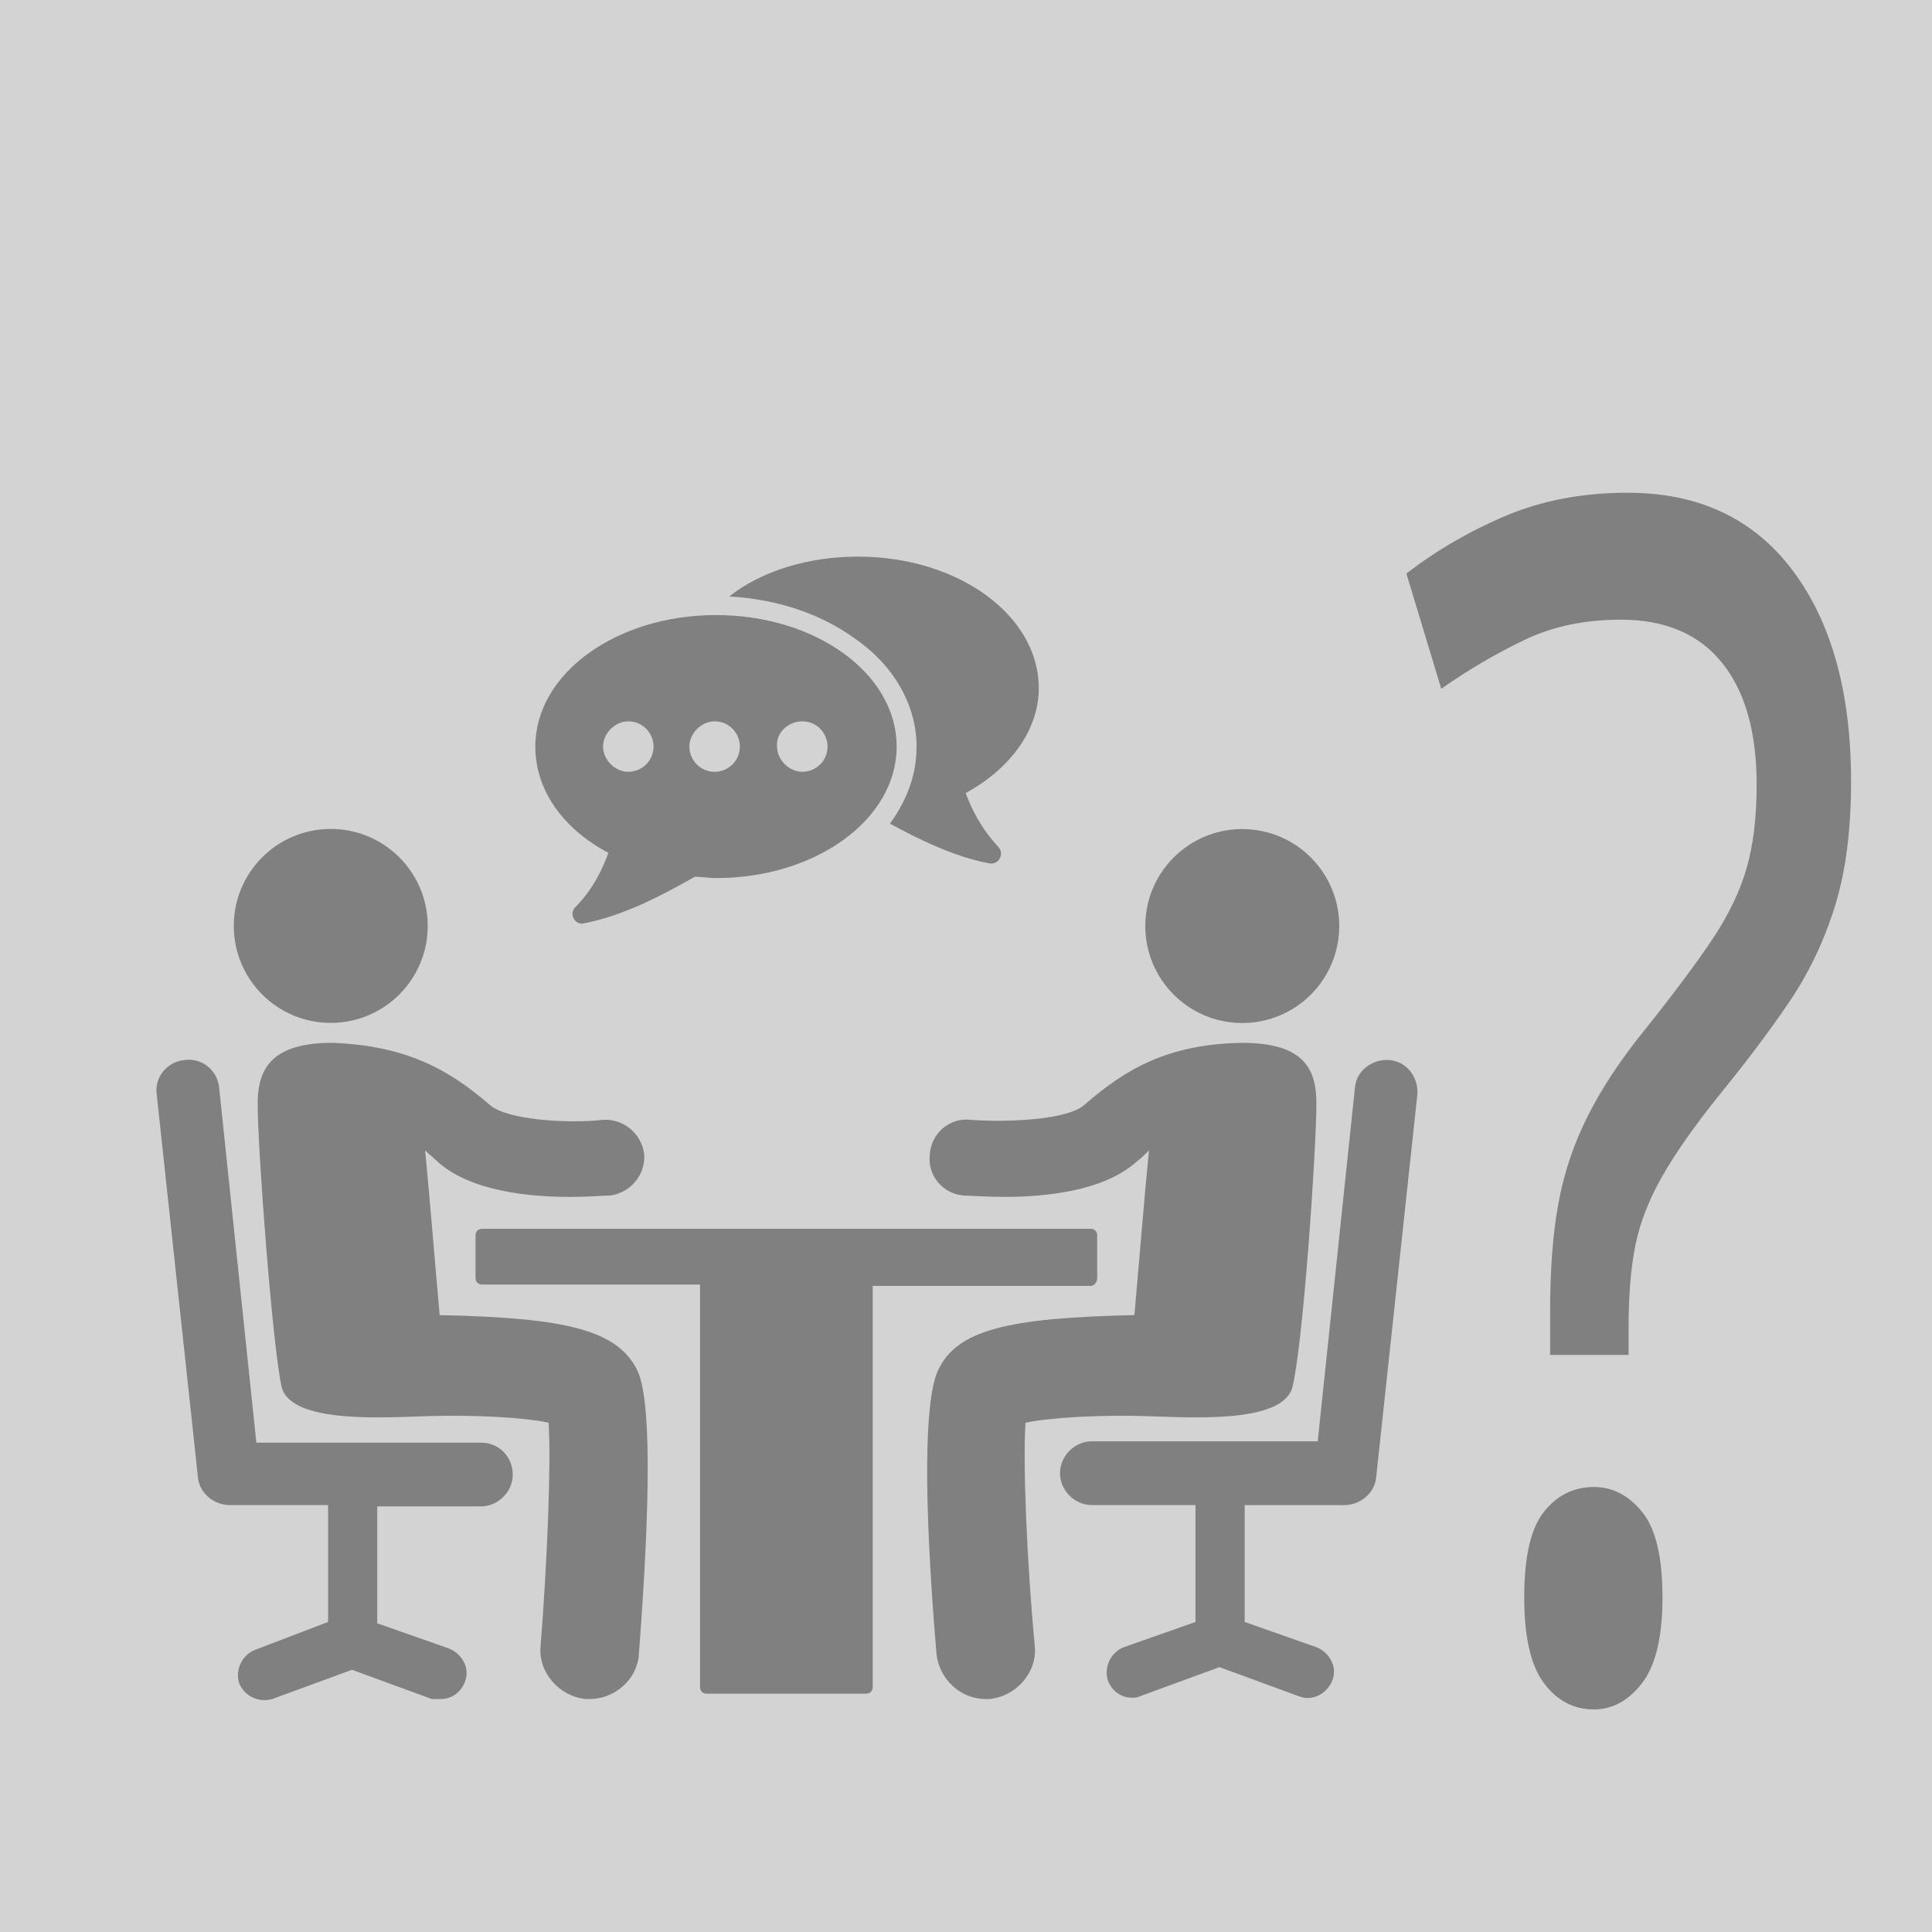
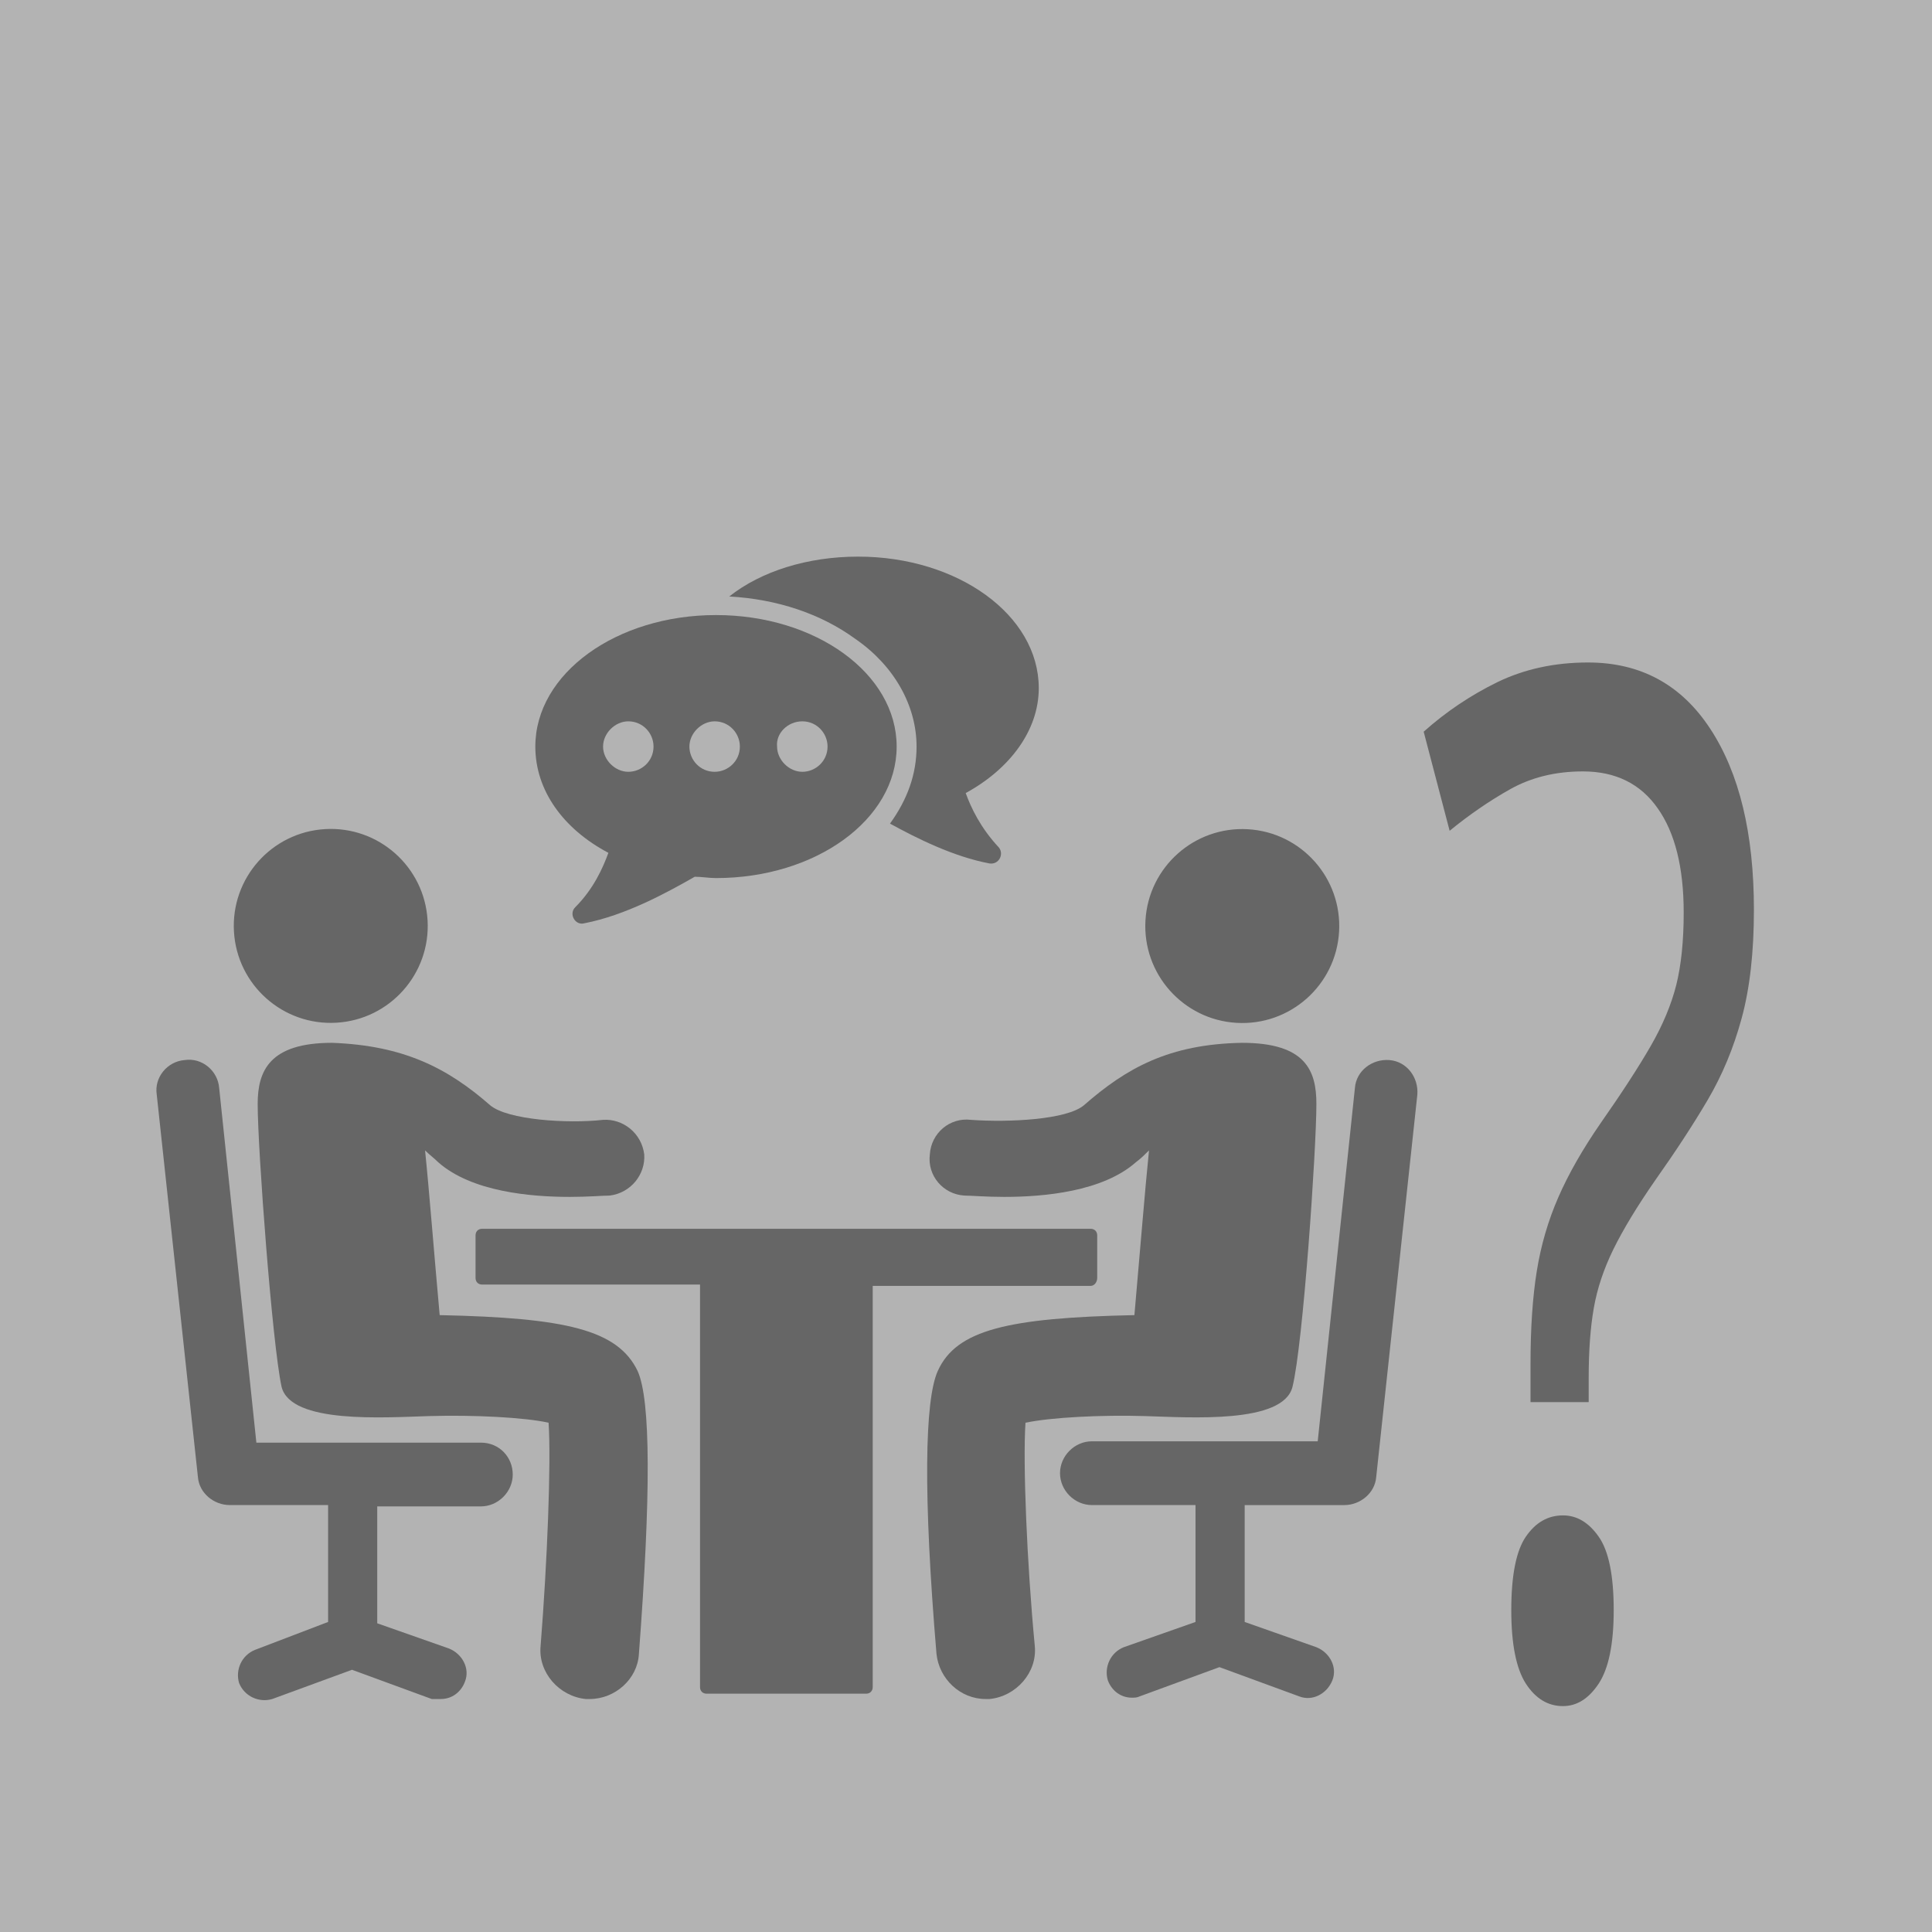
<svg xmlns="http://www.w3.org/2000/svg" version="1.1" x="0px" y="0px" viewBox="0 0 100 100" xml:space="preserve" id="svg30" width="100" height="100">
  <defs id="defs34" />
-   <rect style="opacity:0.574;fill:#b3b3b3;fill-opacity:1;stroke:none;stroke-width:2.781;stroke-linejoin:round;stroke-miterlimit:4;stroke-dasharray:none;stroke-dashoffset:0;stroke-opacity:1" id="rect4491" width="115.742" height="118.559" x="-7.871" y="-9.28" />
-   <g id="g869" transform="matrix(0.7788082,0,0,0.7788082,1.790521,19.46489)" style="fill:#808080">
-     <path d="m 26.922,62.41 c -0.353,-3.884 -0.706,-8.387 -0.971,-10.947 0.265,0.265 0.618,0.53 0.883,0.795 2.207,1.942 6.092,2.295 8.74,2.295 1.236,0 2.207,-0.088 2.648,-0.088 1.413,-0.177 2.384,-1.413 2.295,-2.737 -0.177,-1.413 -1.413,-2.384 -2.737,-2.295 -2.384,0.265 -6.356,0 -7.504,-0.971 -2.825,-2.472 -5.738,-3.973 -10.506,-4.149 -4.149,0 -4.944,1.854 -4.944,4.061 0,3.002 0.971,15.979 1.589,18.804 0.618,2.472 6.798,2.031 9.799,1.942 3.002,-0.088 6.356,0.088 7.946,0.441 0.177,2.649 -0.088,9.27 -0.53,14.832 -0.177,1.766 1.236,3.355 3.002,3.531 0.088,0 0.177,0 0.265,0 1.677,0 3.178,-1.324 3.266,-3.002 0.795,-10.506 0.795,-16.862 -0.088,-18.804 -1.324,-2.737 -4.767,-3.531 -13.154,-3.708 z" id="path2" style="fill:#808080;stroke-width:0.883" />
-     <circle transform="rotate(-3.370218)" cx="17.501" cy="37.637" id="ellipse4" r="6.445" style="fill:#808080;stroke-width:0.883" />
-     <path d="M 29.659,70.885 H 14.739 L 12.267,47.313 c -0.088,-1.148 -1.148,-2.031 -2.295,-1.854 -1.148,0.088 -2.031,1.148 -1.854,2.295 l 2.737,25.426 c 0.088,1.059 1.059,1.854 2.119,1.854 h 6.533 v 7.769 l -4.856,1.854 c -0.883,0.353 -1.324,1.324 -1.059,2.207 0.353,0.883 1.324,1.324 2.207,1.059 l 5.297,-1.942 5.297,1.942 c 0.265,0 0.441,0 0.618,0 0.706,0 1.324,-0.441 1.589,-1.148 0.353,-0.883 -0.177,-1.854 -1.059,-2.207 L 22.772,82.892 V 75.123 H 29.659 c 1.148,0 2.119,-0.971 2.119,-2.119 0,-1.148 -0.883,-2.119 -2.119,-2.119 z" id="path6" style="fill:#808080;stroke-width:0.883" />
-     <path d="m 65.855,69.561 c 1.677,-0.353 5.032,-0.53 7.946,-0.441 3.002,0.088 9.181,0.53 9.799,-1.942 0.706,-2.825 1.589,-15.803 1.589,-18.804 0,-2.207 -0.706,-4.061 -4.944,-4.061 -4.856,0.088 -7.681,1.677 -10.506,4.149 -1.148,0.971 -5.032,1.148 -7.504,0.971 -1.413,-0.177 -2.648,0.883 -2.737,2.295 -0.177,1.413 0.883,2.649 2.295,2.737 0.441,0 1.413,0.088 2.649,0.088 2.648,0 6.533,-0.353 8.74,-2.295 0.353,-0.265 0.618,-0.53 0.883,-0.795 -0.265,2.56 -0.618,6.974 -0.971,10.947 -8.387,0.177 -11.83,0.971 -13.066,3.708 -0.883,1.942 -0.971,8.299 -0.088,18.804 0.177,1.677 1.589,3.002 3.266,3.002 0.088,0 0.177,0 0.265,0 1.766,-0.177 3.178,-1.766 3.002,-3.531 -0.53,-5.562 -0.795,-12.183 -0.618,-14.832 z" id="path8" style="fill:#808080;stroke-width:0.883" />
-     <circle transform="rotate(-86.62886)" cx="-31.769" cy="82.273" id="ellipse10" r="6.445" style="fill:#808080;stroke-width:0.883" />
-     <path d="m 90.044,45.459 c -1.148,-0.088 -2.207,0.706 -2.295,1.854 l -2.472,23.483 H 70.269 c -1.148,0 -2.119,0.971 -2.119,2.119 0,1.148 0.971,2.119 2.119,2.119 h 6.886 v 7.769 l -4.767,1.677 c -0.883,0.353 -1.324,1.324 -1.059,2.207 0.265,0.706 0.883,1.148 1.589,1.148 0.177,0 0.353,0 0.53,-0.088 l 5.297,-1.942 5.297,1.942 c 0.883,0.353 1.854,-0.177 2.207,-1.059 0.353,-0.883 -0.177,-1.854 -1.059,-2.207 l -4.767,-1.677 v -7.769 h 6.621 c 1.059,0 2.031,-0.795 2.119,-1.854 L 91.898,47.755 c 0.088,-1.148 -0.706,-2.207 -1.854,-2.295 z" id="path12" style="fill:#808080;stroke-width:0.883" />
-     <path d="m 70.622,59.938 v -2.825 c 0,-0.265 -0.177,-0.441 -0.441,-0.441 H 29.747 c -0.265,0 -0.441,0.177 -0.441,0.441 v 2.825 c 0,0.265 0.177,0.441 0.441,0.441 h 14.478 v 26.75 c 0,0.265 0.177,0.441 0.441,0.441 H 55.261 c 0.265,0 0.441,-0.177 0.441,-0.441 V 60.468 H 70.181 c 0.265,0 0.441,-0.265 0.441,-0.53 z" id="path14" style="fill:#808080;stroke-width:0.883" />
-     <path d="m 58.616,24.624 c 0,1.854 -0.618,3.531 -1.766,5.12 1.766,0.971 4.238,2.207 6.621,2.649 0.618,0.088 0.971,-0.618 0.618,-1.059 -1.236,-1.324 -1.854,-2.649 -2.207,-3.62 2.913,-1.589 4.856,-4.149 4.856,-6.974 0,-4.856 -5.385,-8.74 -12.007,-8.74 -3.355,0 -6.445,0.971 -8.563,2.649 3.178,0.177 6.092,1.148 8.387,2.825 2.56,1.766 4.061,4.414 4.061,7.151 z" id="path16" style="fill:#808080;stroke-width:0.883" />
-     <path d="m 38.134,31.687 c -0.353,0.971 -0.971,2.384 -2.207,3.62 -0.441,0.441 0,1.236 0.618,1.059 2.737,-0.53 5.474,-2.031 7.328,-3.09 0.441,0 0.971,0.088 1.413,0.088 6.621,0 12.007,-3.884 12.007,-8.74 0,-4.856 -5.385,-8.74 -12.007,-8.74 -6.621,0 -12.007,3.884 -12.007,8.74 0,2.913 1.854,5.474 4.856,7.063 z m 12.889,-8.74 c 0.971,0 1.677,0.795 1.677,1.677 0,0.971 -0.795,1.677 -1.677,1.677 -0.883,0 -1.677,-0.795 -1.677,-1.677 -0.088,-0.883 0.706,-1.677 1.677,-1.677 z m -5.827,0 c 0.971,0 1.677,0.795 1.677,1.677 0,0.971 -0.795,1.677 -1.677,1.677 -0.971,0 -1.677,-0.795 -1.677,-1.677 0,-0.883 0.795,-1.677 1.677,-1.677 z m -5.738,0 c 0.971,0 1.677,0.795 1.677,1.677 0,0.971 -0.795,1.677 -1.677,1.677 -0.883,0 -1.677,-0.795 -1.677,-1.677 0,-0.883 0.795,-1.677 1.677,-1.677 z" id="path18" style="fill:#808080;stroke-width:0.883" />
+   <rect style="opacity:1;fill:#b3b3b3;fill-opacity:1;stroke:none;stroke-width:2.781;stroke-linejoin:round;stroke-miterlimit:4;stroke-dasharray:none;stroke-dashoffset:0;stroke-opacity:1" id="rect4491" width="115.742" height="118.559" x="-7.871" y="-9.28" />
+   <g id="g869" transform="matrix(0.7788082,0,0,0.7788082,1.790521,19.46489)" style="fill:#666666">
+     <path d="m 26.922,62.41 c -0.353,-3.884 -0.706,-8.387 -0.971,-10.947 0.265,0.265 0.618,0.53 0.883,0.795 2.207,1.942 6.092,2.295 8.74,2.295 1.236,0 2.207,-0.088 2.648,-0.088 1.413,-0.177 2.384,-1.413 2.295,-2.737 -0.177,-1.413 -1.413,-2.384 -2.737,-2.295 -2.384,0.265 -6.356,0 -7.504,-0.971 -2.825,-2.472 -5.738,-3.973 -10.506,-4.149 -4.149,0 -4.944,1.854 -4.944,4.061 0,3.002 0.971,15.979 1.589,18.804 0.618,2.472 6.798,2.031 9.799,1.942 3.002,-0.088 6.356,0.088 7.946,0.441 0.177,2.649 -0.088,9.27 -0.53,14.832 -0.177,1.766 1.236,3.355 3.002,3.531 0.088,0 0.177,0 0.265,0 1.677,0 3.178,-1.324 3.266,-3.002 0.795,-10.506 0.795,-16.862 -0.088,-18.804 -1.324,-2.737 -4.767,-3.531 -13.154,-3.708 z" id="path2" style="fill:#666666;stroke-width:0.883" />
+     <circle transform="rotate(-3.370218)" cx="17.501" cy="37.637" id="ellipse4" r="6.445" style="fill:#666666;stroke-width:0.883" />
+     <path d="M 29.659,70.885 H 14.739 L 12.267,47.313 c -0.088,-1.148 -1.148,-2.031 -2.295,-1.854 -1.148,0.088 -2.031,1.148 -1.854,2.295 l 2.737,25.426 c 0.088,1.059 1.059,1.854 2.119,1.854 h 6.533 v 7.769 l -4.856,1.854 c -0.883,0.353 -1.324,1.324 -1.059,2.207 0.353,0.883 1.324,1.324 2.207,1.059 l 5.297,-1.942 5.297,1.942 c 0.265,0 0.441,0 0.618,0 0.706,0 1.324,-0.441 1.589,-1.148 0.353,-0.883 -0.177,-1.854 -1.059,-2.207 L 22.772,82.892 V 75.123 H 29.659 c 1.148,0 2.119,-0.971 2.119,-2.119 0,-1.148 -0.883,-2.119 -2.119,-2.119 z" id="path6" style="fill:#666666;stroke-width:0.883" />
+     <path d="m 65.855,69.561 c 1.677,-0.353 5.032,-0.53 7.946,-0.441 3.002,0.088 9.181,0.53 9.799,-1.942 0.706,-2.825 1.589,-15.803 1.589,-18.804 0,-2.207 -0.706,-4.061 -4.944,-4.061 -4.856,0.088 -7.681,1.677 -10.506,4.149 -1.148,0.971 -5.032,1.148 -7.504,0.971 -1.413,-0.177 -2.648,0.883 -2.737,2.295 -0.177,1.413 0.883,2.649 2.295,2.737 0.441,0 1.413,0.088 2.649,0.088 2.648,0 6.533,-0.353 8.74,-2.295 0.353,-0.265 0.618,-0.53 0.883,-0.795 -0.265,2.56 -0.618,6.974 -0.971,10.947 -8.387,0.177 -11.83,0.971 -13.066,3.708 -0.883,1.942 -0.971,8.299 -0.088,18.804 0.177,1.677 1.589,3.002 3.266,3.002 0.088,0 0.177,0 0.265,0 1.766,-0.177 3.178,-1.766 3.002,-3.531 -0.53,-5.562 -0.795,-12.183 -0.618,-14.832 z" id="path8" style="fill:#666666;stroke-width:0.883" />
+     <circle transform="rotate(-86.62886)" cx="-31.769" cy="82.273" id="ellipse10" r="6.445" style="fill:#666666;stroke-width:0.883" />
+     <path d="m 90.044,45.459 c -1.148,-0.088 -2.207,0.706 -2.295,1.854 l -2.472,23.483 H 70.269 c -1.148,0 -2.119,0.971 -2.119,2.119 0,1.148 0.971,2.119 2.119,2.119 h 6.886 v 7.769 l -4.767,1.677 c -0.883,0.353 -1.324,1.324 -1.059,2.207 0.265,0.706 0.883,1.148 1.589,1.148 0.177,0 0.353,0 0.53,-0.088 l 5.297,-1.942 5.297,1.942 c 0.883,0.353 1.854,-0.177 2.207,-1.059 0.353,-0.883 -0.177,-1.854 -1.059,-2.207 l -4.767,-1.677 v -7.769 h 6.621 c 1.059,0 2.031,-0.795 2.119,-1.854 L 91.898,47.755 c 0.088,-1.148 -0.706,-2.207 -1.854,-2.295 z" id="path12" style="fill:#666666;stroke-width:0.883" />
+     <path d="m 70.622,59.938 v -2.825 c 0,-0.265 -0.177,-0.441 -0.441,-0.441 H 29.747 c -0.265,0 -0.441,0.177 -0.441,0.441 v 2.825 c 0,0.265 0.177,0.441 0.441,0.441 h 14.478 v 26.75 c 0,0.265 0.177,0.441 0.441,0.441 H 55.261 c 0.265,0 0.441,-0.177 0.441,-0.441 V 60.468 H 70.181 c 0.265,0 0.441,-0.265 0.441,-0.53 z" id="path14" style="fill:#666666;stroke-width:0.883" />
+     <path d="m 58.616,24.624 c 0,1.854 -0.618,3.531 -1.766,5.12 1.766,0.971 4.238,2.207 6.621,2.649 0.618,0.088 0.971,-0.618 0.618,-1.059 -1.236,-1.324 -1.854,-2.649 -2.207,-3.62 2.913,-1.589 4.856,-4.149 4.856,-6.974 0,-4.856 -5.385,-8.74 -12.007,-8.74 -3.355,0 -6.445,0.971 -8.563,2.649 3.178,0.177 6.092,1.148 8.387,2.825 2.56,1.766 4.061,4.414 4.061,7.151 z" id="path16" style="fill:#666666;stroke-width:0.883" />
+     <path d="m 38.134,31.687 c -0.353,0.971 -0.971,2.384 -2.207,3.62 -0.441,0.441 0,1.236 0.618,1.059 2.737,-0.53 5.474,-2.031 7.328,-3.09 0.441,0 0.971,0.088 1.413,0.088 6.621,0 12.007,-3.884 12.007,-8.74 0,-4.856 -5.385,-8.74 -12.007,-8.74 -6.621,0 -12.007,3.884 -12.007,8.74 0,2.913 1.854,5.474 4.856,7.063 z m 12.889,-8.74 c 0.971,0 1.677,0.795 1.677,1.677 0,0.971 -0.795,1.677 -1.677,1.677 -0.883,0 -1.677,-0.795 -1.677,-1.677 -0.088,-0.883 0.706,-1.677 1.677,-1.677 z m -5.827,0 c 0.971,0 1.677,0.795 1.677,1.677 0,0.971 -0.795,1.677 -1.677,1.677 -0.971,0 -1.677,-0.795 -1.677,-1.677 0,-0.883 0.795,-1.677 1.677,-1.677 z m -5.738,0 c 0.971,0 1.677,0.795 1.677,1.677 0,0.971 -0.795,1.677 -1.677,1.677 -0.883,0 -1.677,-0.795 -1.677,-1.677 0,-0.883 0.795,-1.677 1.677,-1.677 z" id="path18" style="fill:#666666;stroke-width:0.883" />
  </g>
-   <text xml:space="preserve" style="font-style:normal;font-weight:normal;font-size:8.252px;line-height:125%;font-family:sans-serif;letter-spacing:0px;word-spacing:0px;fill:#808080;fill-opacity:1;stroke:none;stroke-width:0.825px;stroke-linecap:butt;stroke-linejoin:miter;stroke-opacity:1;" x="87.367" y="72.033" id="text873" transform="scale(0.8252316,1.211781)">
-     <tspan id="tspan871" x="87.367" y="72.033" style="font-size:70.42px;fill:#808080;stroke-width:0.825px;">?</tspan>
+   <text xml:space="preserve" style="font-style:normal;font-weight:normal;font-size:6.585px;line-height:125%;font-family:sans-serif;letter-spacing:0px;word-spacing:0px;fill:#666666;fill-opacity:1;stroke:none;stroke-width:0.659px;stroke-linecap:butt;stroke-linejoin:miter;stroke-opacity:1;" x="95.315" y="67.01" id="text873" transform="scale(0.7676916,1.302606)">
+     <tspan id="tspan871" x="95.315" y="67.01" style="font-size:56.196px;fill:#666666;stroke-width:0.659px;">?</tspan>
  </text>
</svg>
